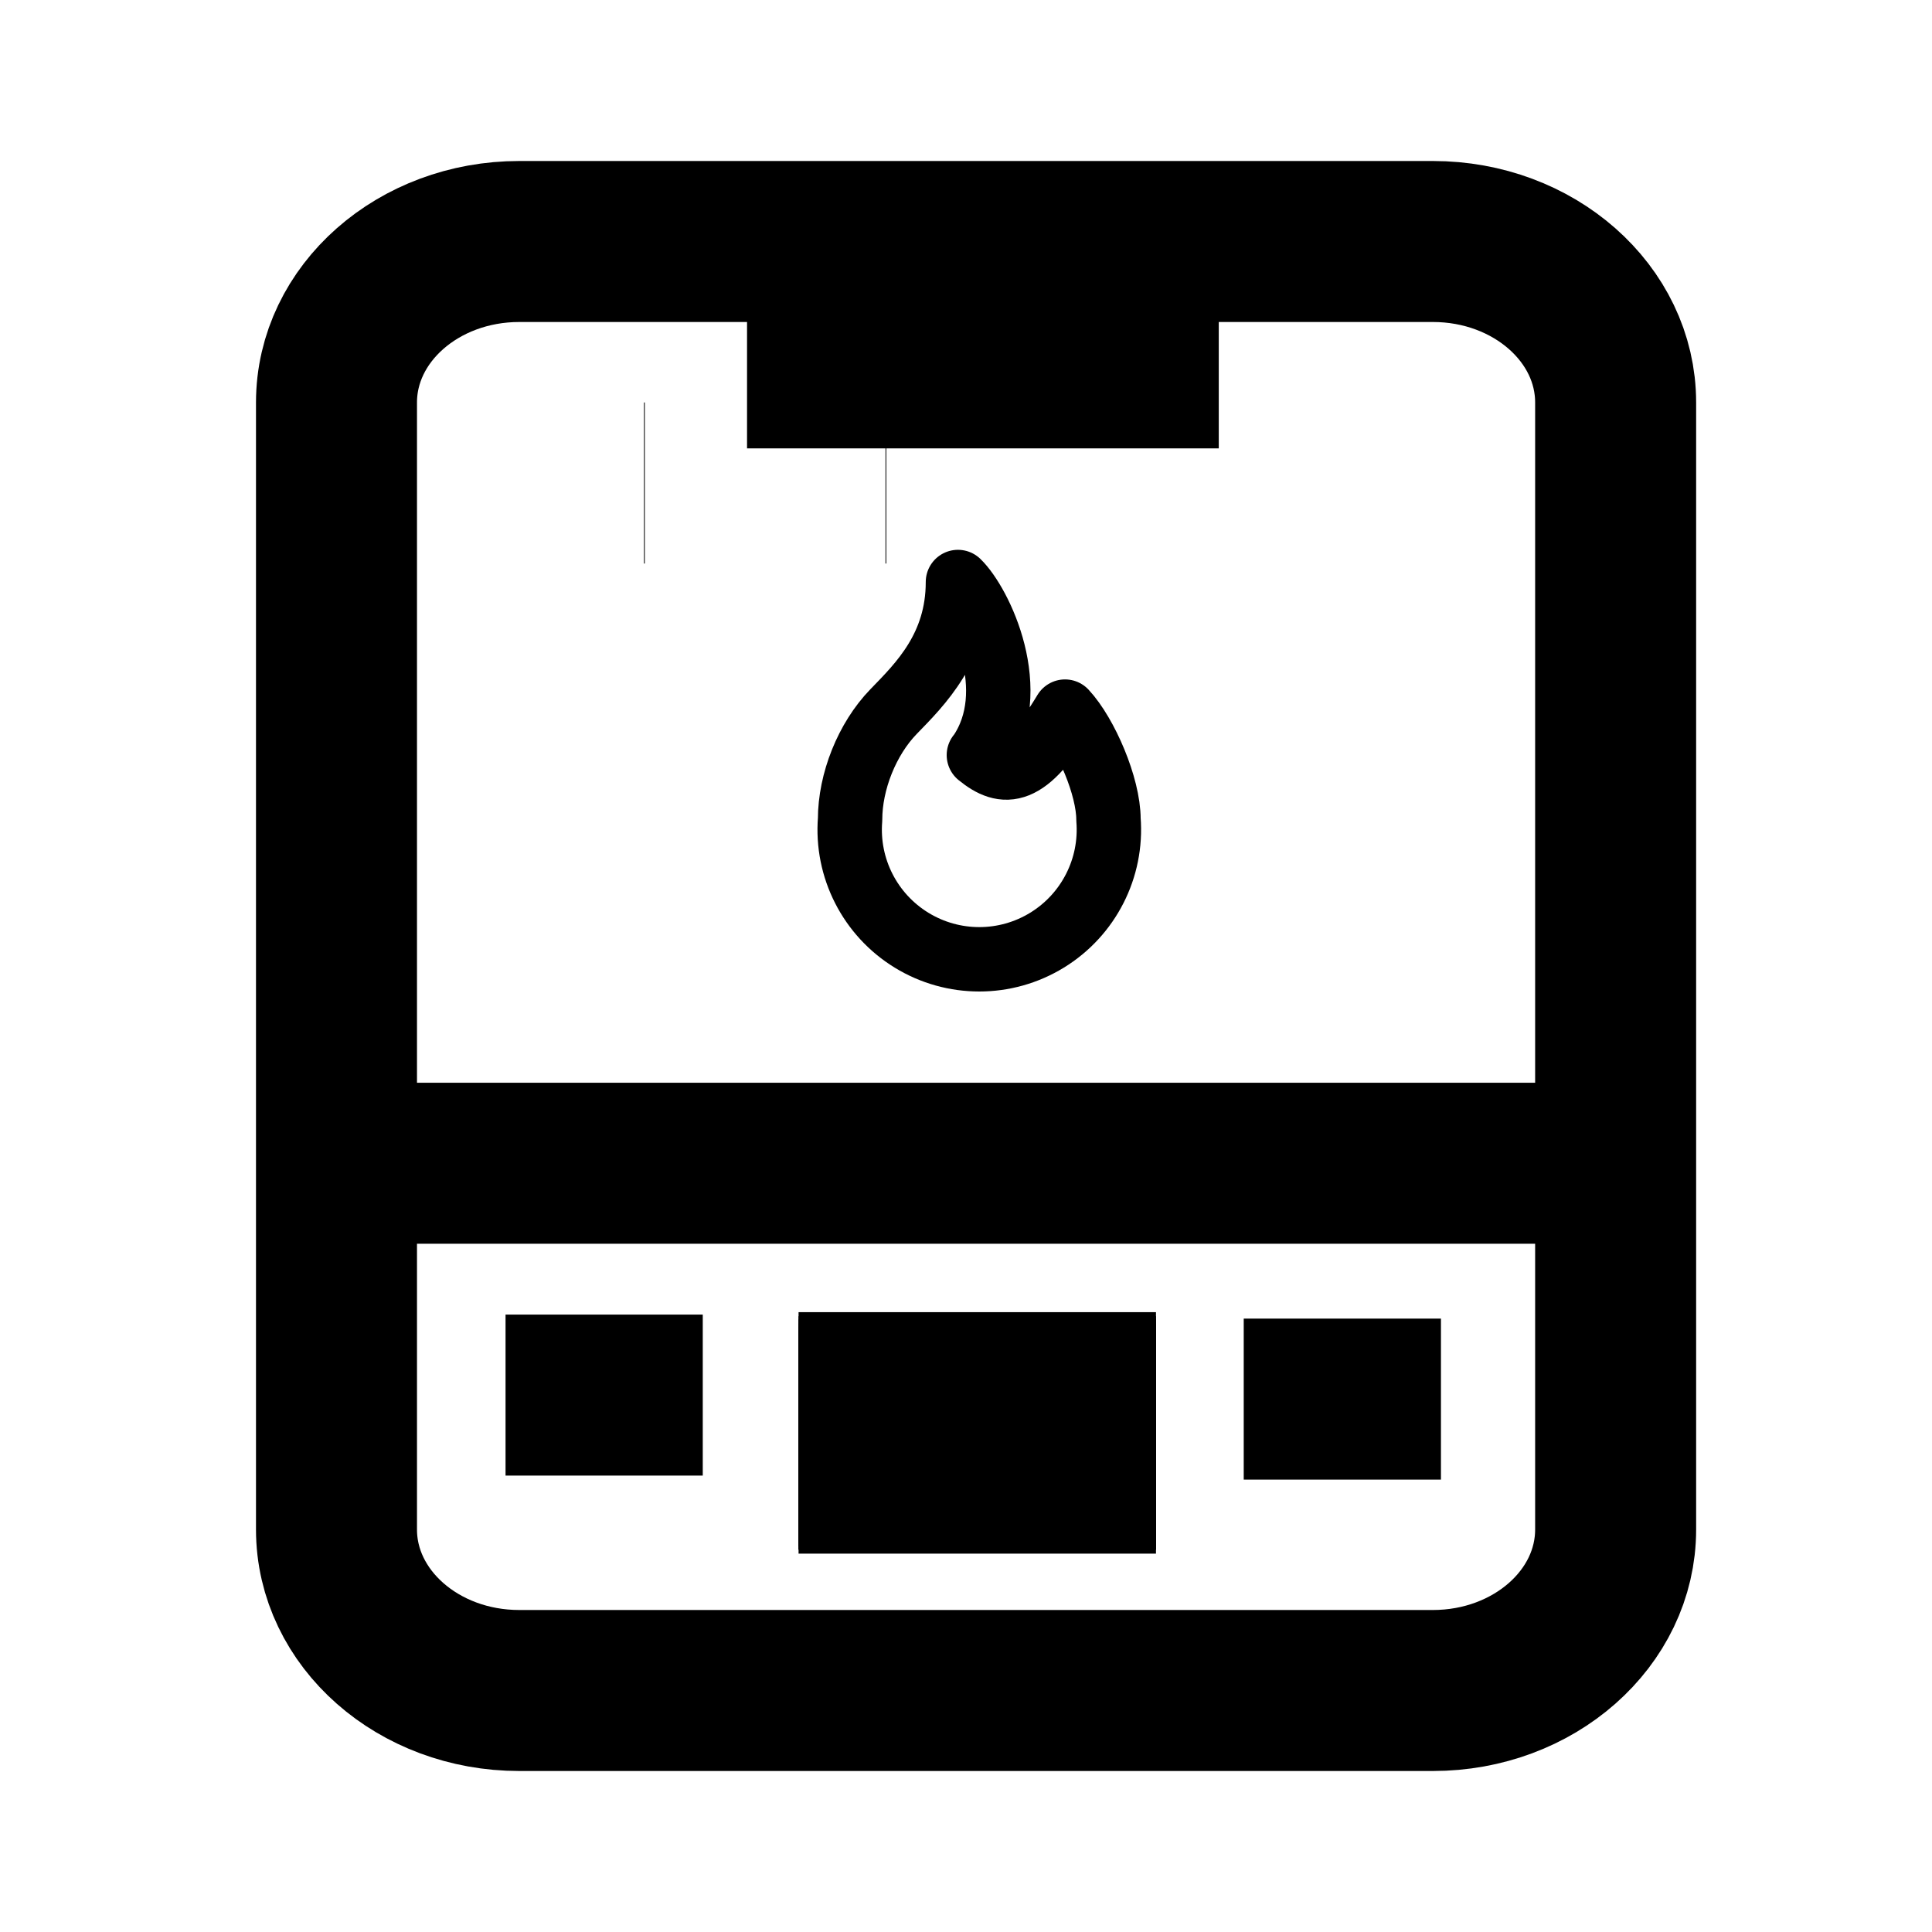
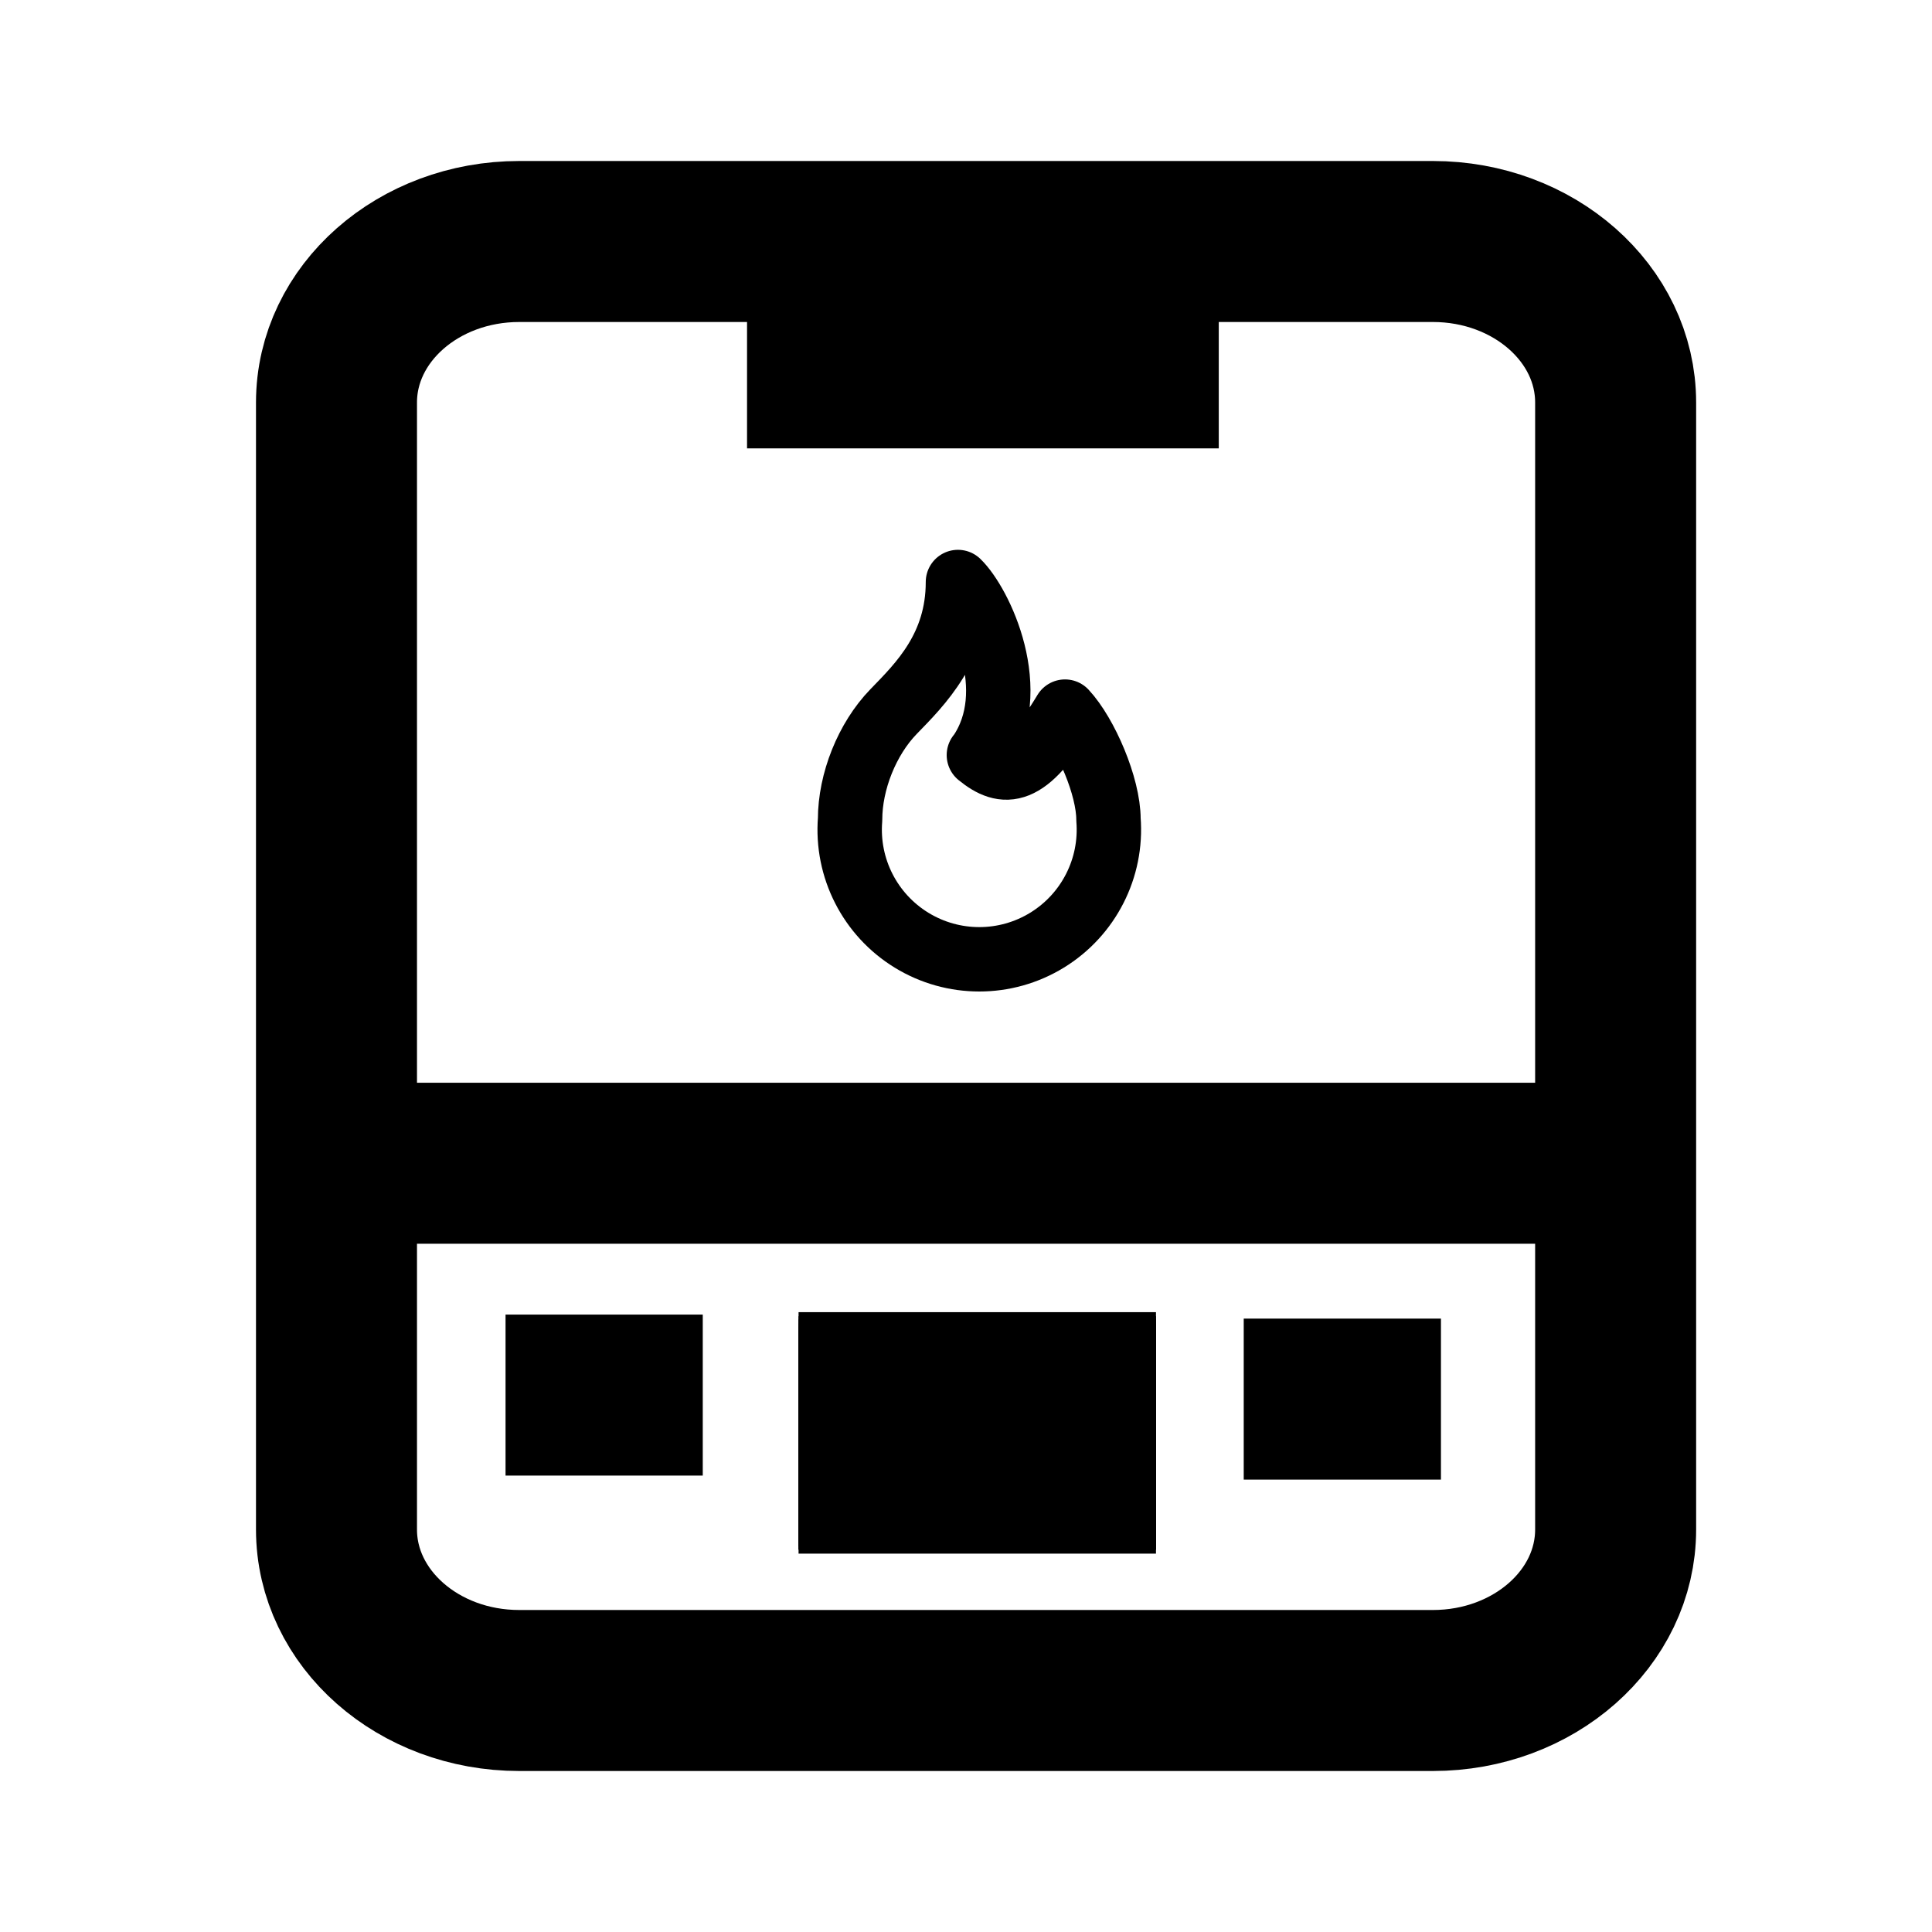
- <svg xmlns="http://www.w3.org/2000/svg" width="24" height="24" class="icon icon-tabler icons-tabler-outline icon-tabler-wash-machine" stroke-linejoin="round" stroke-width="2">
-   <g class="layer">
-     <path d="m0,0l24,0l0,24l-24,0l0,-24z" fill="#000000" fill-opacity="0" id="svg_1" stroke="#000000" stroke-opacity="0" />
-     <path d="m4.18,3m0,2a2.27,2 0 0 1 2.27,-2l11.35,0a2.27,2 0 0 1 2.27,2l0,14a2.27,2 0 0 1 -2.27,2l-11.35,0a2.27,2 0 0 1 -2.27,-2l0,-14z" fill="#000000" fill-opacity="0" id="svg_2" stroke="#000000" />
-     <path d="m8,6l0.01,0" fill="#000000" fill-opacity="0" id="svg_4" stroke="#000000" transform="matrix(1 0 0 1 0 0)" />
-     <path d="m11,6l0.01,0" fill="#000000" fill-opacity="0" id="svg_5" stroke="#000000" transform="matrix(1 0 0 1 0 0)" />
-     <line fill="none" fill-opacity="0" id="svg_13" stroke="#000000" transform="matrix(1 0 0 1 0 0)" x1="9.28" x2="15.14" y1="4.57" y2="4.57" />
-     <line fill="none" fill-opacity="0" id="svg_18" stroke="#000000" x1="4.12" x2="19.79" y1="14.45" y2="14.45" />
-     <line fill="none" fill-opacity="0" id="svg_19" stroke="#000000" transform="matrix(1 0 0 1 0 0)" x1="6.28" x2="8.73" y1="17.33" y2="17.33" />
-     <line fill="none" fill-opacity="0" id="svg_20" stroke="#000000" x1="15.45" x2="17.9" y1="17.38" y2="17.38" />
-     <line fill="none" fill-opacity="0" id="svg_21" stroke="#000000" x1="9.92" x2="14.36" y1="17.3" y2="17.3" />
-     <line fill="none" fill-opacity="0" id="svg_22" stroke="#000000" x1="9.92" x2="14.36" y1="17.35" y2="17.35" />
-     <line fill="none" fill-opacity="0" id="svg_23" stroke="#000000" x1="9.92" x2="14.36" y1="17.39" y2="17.39" />
-     <line fill="none" fill-opacity="0" id="svg_24" stroke="#000000" x1="9.92" x2="14.36" y1="17.44" y2="17.44" />
-     <line fill="none" fill-opacity="0" id="svg_25" stroke="#000000" x1="9.92" x2="14.36" y1="17.48" y2="17.48" />
-     <line fill="none" fill-opacity="0" id="svg_26" stroke="#000000" x1="9.92" x2="14.36" y1="17.53" y2="17.53" />
-     <line fill="none" fill-opacity="0" id="svg_27" stroke="#000000" x1="9.92" x2="14.36" y1="17.57" y2="17.57" />
-     <line fill="none" fill-opacity="0" id="svg_28" stroke="#000000" x1="9.92" x2="14.36" y1="17.62" y2="17.62" />
-     <line fill="none" fill-opacity="0" id="svg_29" stroke="#000000" x1="9.92" x2="14.36" y1="17.66" y2="17.66" />
-     <line fill="none" fill-opacity="0" id="svg_30" stroke="#000000" x1="9.92" x2="14.36" y1="17.71" y2="17.71" />
-     <line fill="none" fill-opacity="0" id="svg_31" stroke="#000000" x1="9.92" x2="14.36" y1="17.75" y2="17.75" />
-     <line fill="none" fill-opacity="0" id="svg_32" stroke="#000000" x1="9.92" x2="14.36" y1="17.8" y2="17.8" />
-     <line fill="none" fill-opacity="0" id="svg_33" stroke="#000000" x1="9.92" x2="14.36" y1="17.84" y2="17.84" />
-     <line fill="none" fill-opacity="0" id="svg_34" stroke="#000000" x1="9.92" x2="14.36" y1="17.89" y2="17.89" />
-     <line fill="none" fill-opacity="0" id="svg_35" stroke="#000000" x1="9.92" x2="14.36" y1="17.93" y2="17.93" />
-     <line fill="none" fill-opacity="0" id="svg_36" stroke="#000000" x1="9.92" x2="14.36" y1="17.98" y2="17.98" />
-     <line fill="none" fill-opacity="0" id="svg_37" stroke="#000000" x1="9.92" x2="14.36" y1="18.03" y2="18.03" />
-     <line fill="none" fill-opacity="0" id="svg_38" stroke="#000000" x1="9.92" x2="14.36" y1="18.07" y2="18.07" />
-     <line fill="none" fill-opacity="0" id="svg_39" stroke="#000000" x1="9.92" x2="14.36" y1="18.12" y2="18.12" />
-     <line fill="none" fill-opacity="0" id="svg_40" stroke="#000000" x1="9.92" x2="14.36" y1="18.16" y2="18.16" />
-     <line fill="none" fill-opacity="0" id="svg_41" stroke="#000000" x1="9.92" x2="14.36" y1="18.21" y2="18.21" />
-     <line fill="none" fill-opacity="0" id="svg_42" stroke="#000000" x1="9.92" x2="14.36" y1="18.25" y2="18.25" />
-     <line fill="none" fill-opacity="0" id="svg_43" stroke="#000000" x1="9.92" x2="14.36" y1="18.3" y2="18.3" />
-     <line fill="none" fill-opacity="0" id="svg_44" stroke="#000000" x1="9.92" x2="14.36" y1="18.25" y2="18.25" />
-     <line fill="none" fill-opacity="0" id="svg_45" stroke="#000000" x1="9.92" x2="14.36" y1="18.21" y2="18.21" />
-     <line fill="none" fill-opacity="0" id="svg_46" stroke="#000000" x1="9.92" x2="14.36" y1="18.16" y2="18.16" />
-     <line fill="none" fill-opacity="0" id="svg_47" stroke="#000000" x1="9.92" x2="14.36" y1="18.12" y2="18.12" />
-     <line fill="none" fill-opacity="0" id="svg_48" stroke="#000000" x1="9.92" x2="14.36" y1="18.07" y2="18.07" />
-     <line fill="none" fill-opacity="0" id="svg_49" stroke="#000000" x1="9.92" x2="14.36" y1="18.03" y2="18.03" />
-     <line fill="none" fill-opacity="0" id="svg_50" stroke="#000000" x1="9.92" x2="14.36" y1="17.98" y2="17.98" />
-     <line fill="none" fill-opacity="0" id="svg_51" stroke="#000000" x1="9.92" x2="14.36" y1="17.93" y2="17.93" />
-     <line fill="none" fill-opacity="0" id="svg_52" stroke="#000000" x1="9.92" x2="14.36" y1="17.89" y2="17.89" />
-     <line fill="none" fill-opacity="0" id="svg_53" stroke="#000000" x1="9.92" x2="14.36" y1="17.84" y2="17.84" />
-     <line fill="none" fill-opacity="0" id="svg_54" stroke="#000000" transform="matrix(1 0 0 1 0 0)" x1="9.92" x2="14.36" y1="17.8" y2="17.8" />
-     <path d="m12.17,9.37c0.54,-0.79 0,-1.88 -0.27,-2.14c0,0.81 -0.47,1.27 -0.8,1.61c-0.33,0.34 -0.54,0.87 -0.54,1.34a1.61,1.61 0 1 0 3.21,0c0,-0.41 -0.28,-1.06 -0.54,-1.34c-0.48,0.8 -0.75,0.8 -1.07,0.54z" fill="#000000" fill-opacity="0" id="svg_55" stroke="#000000" stroke-width="0.8" />
-   </g>
+ <svg xmlns="http://www.w3.org/2000/svg" width="1000" height="1000" class="icon icon-tabler icons-tabler-outline icon-tabler-wash-machine" stroke-linejoin="round" stroke-width="2" version="1.1" id="svg1" viewBox="0 0 24 24">
+   <defs id="defs1" />
+   <path d="M 0,0 H 24 V 24 H 0 Z" fill="#000000" fill-opacity="0" id="svg_1" stroke="#000000" stroke-opacity="0" />
+   <path d="m 4.18,3 m 0,2 A 2.27,2 0 0 1 6.45,3 H 17.8 a 2.27,2 0 0 1 2.27,2 V 19 A 2.27,2 0 0 1 17.8,21 H 6.45 A 2.27,2 0 0 1 4.18,19 Z" fill="#000000" fill-opacity="0" id="svg_2" stroke="#000000" />
+   <line fill="none" fill-opacity="0" id="svg_13" stroke="#000000" x1="9.28" x2="15.14" y1="4.57" y2="4.57" />
+   <line fill="none" fill-opacity="0" id="svg_18" stroke="#000000" x1="4.12" x2="19.79" y1="14.45" y2="14.45" />
+   <line fill="none" fill-opacity="0" id="svg_19" stroke="#000000" x1="6.28" x2="8.73" y1="17.33" y2="17.33" />
+   <line fill="none" fill-opacity="0" id="svg_20" stroke="#000000" x1="15.45" x2="17.9" y1="17.38" y2="17.38" />
+   <line fill="none" fill-opacity="0" id="svg_21" stroke="#000000" x1="9.92" x2="14.36" y1="17.3" y2="17.3" />
+   <line fill="none" fill-opacity="0" id="svg_22" stroke="#000000" x1="9.92" x2="14.36" y1="17.35" y2="17.35" />
+   <line fill="none" fill-opacity="0" id="svg_23" stroke="#000000" x1="9.92" x2="14.36" y1="17.39" y2="17.39" />
+   <line fill="none" fill-opacity="0" id="svg_24" stroke="#000000" x1="9.92" x2="14.36" y1="17.44" y2="17.44" />
+   <line fill="none" fill-opacity="0" id="svg_25" stroke="#000000" x1="9.92" x2="14.36" y1="17.48" y2="17.48" />
+   <line fill="none" fill-opacity="0" id="svg_26" stroke="#000000" x1="9.92" x2="14.36" y1="17.53" y2="17.53" />
+   <line fill="none" fill-opacity="0" id="svg_27" stroke="#000000" x1="9.92" x2="14.36" y1="17.57" y2="17.57" />
+   <line fill="none" fill-opacity="0" id="svg_28" stroke="#000000" x1="9.92" x2="14.36" y1="17.62" y2="17.62" />
+   <line fill="none" fill-opacity="0" id="svg_29" stroke="#000000" x1="9.92" x2="14.36" y1="17.66" y2="17.66" />
+   <line fill="none" fill-opacity="0" id="svg_30" stroke="#000000" x1="9.92" x2="14.36" y1="17.71" y2="17.71" />
+   <line fill="none" fill-opacity="0" id="svg_31" stroke="#000000" x1="9.92" x2="14.36" y1="17.75" y2="17.75" />
+   <line fill="none" fill-opacity="0" id="svg_32" stroke="#000000" x1="9.92" x2="14.36" y1="17.8" y2="17.8" />
+   <line fill="none" fill-opacity="0" id="svg_33" stroke="#000000" x1="9.92" x2="14.36" y1="17.84" y2="17.84" />
+   <line fill="none" fill-opacity="0" id="svg_34" stroke="#000000" x1="9.92" x2="14.36" y1="17.89" y2="17.89" />
+   <line fill="none" fill-opacity="0" id="svg_35" stroke="#000000" x1="9.92" x2="14.36" y1="17.93" y2="17.93" />
+   <line fill="none" fill-opacity="0" id="svg_36" stroke="#000000" x1="9.92" x2="14.36" y1="17.98" y2="17.98" />
+   <line fill="none" fill-opacity="0" id="svg_37" stroke="#000000" x1="9.92" x2="14.36" y1="18.03" y2="18.03" />
+   <line fill="none" fill-opacity="0" id="svg_38" stroke="#000000" x1="9.92" x2="14.36" y1="18.07" y2="18.07" />
+   <line fill="none" fill-opacity="0" id="svg_39" stroke="#000000" x1="9.92" x2="14.36" y1="18.12" y2="18.12" />
+   <line fill="none" fill-opacity="0" id="svg_40" stroke="#000000" x1="9.92" x2="14.36" y1="18.16" y2="18.16" />
+   <line fill="none" fill-opacity="0" id="svg_41" stroke="#000000" x1="9.92" x2="14.36" y1="18.21" y2="18.21" />
+   <line fill="none" fill-opacity="0" id="svg_42" stroke="#000000" x1="9.92" x2="14.36" y1="18.25" y2="18.25" />
+   <line fill="none" fill-opacity="0" id="svg_43" stroke="#000000" x1="9.92" x2="14.36" y1="18.3" y2="18.3" />
+   <line fill="none" fill-opacity="0" id="svg_44" stroke="#000000" x1="9.92" x2="14.36" y1="18.25" y2="18.25" />
+   <line fill="none" fill-opacity="0" id="svg_45" stroke="#000000" x1="9.92" x2="14.36" y1="18.21" y2="18.21" />
+   <line fill="none" fill-opacity="0" id="svg_46" stroke="#000000" x1="9.92" x2="14.36" y1="18.16" y2="18.16" />
+   <line fill="none" fill-opacity="0" id="svg_47" stroke="#000000" x1="9.92" x2="14.36" y1="18.12" y2="18.12" />
+   <line fill="none" fill-opacity="0" id="svg_48" stroke="#000000" x1="9.92" x2="14.36" y1="18.07" y2="18.07" />
+   <line fill="none" fill-opacity="0" id="svg_49" stroke="#000000" x1="9.92" x2="14.36" y1="18.03" y2="18.03" />
+   <line fill="none" fill-opacity="0" id="svg_50" stroke="#000000" x1="9.92" x2="14.36" y1="17.98" y2="17.98" />
+   <line fill="none" fill-opacity="0" id="svg_51" stroke="#000000" x1="9.92" x2="14.36" y1="17.93" y2="17.93" />
+   <line fill="none" fill-opacity="0" id="svg_52" stroke="#000000" x1="9.92" x2="14.36" y1="17.89" y2="17.89" />
+   <line fill="none" fill-opacity="0" id="svg_53" stroke="#000000" x1="9.92" x2="14.36" y1="17.84" y2="17.84" />
+   <line fill="none" fill-opacity="0" id="svg_54" stroke="#000000" x1="9.92" x2="14.36" y1="17.8" y2="17.8" />
+   <path d="m 12.17,9.37 c 0.54,-0.79 0,-1.88 -0.27,-2.14 0,0.81 -0.47,1.27 -0.8,1.61 -0.33,0.34 -0.54,0.87 -0.54,1.34 a 1.61,1.61 0 1 0 3.21,0 c 0,-0.41 -0.28,-1.06 -0.54,-1.34 -0.48,0.8 -0.75,0.8 -1.07,0.54 z" fill="#000000" fill-opacity="0" id="svg_55" stroke="#000000" stroke-width="0.8" />
</svg>
